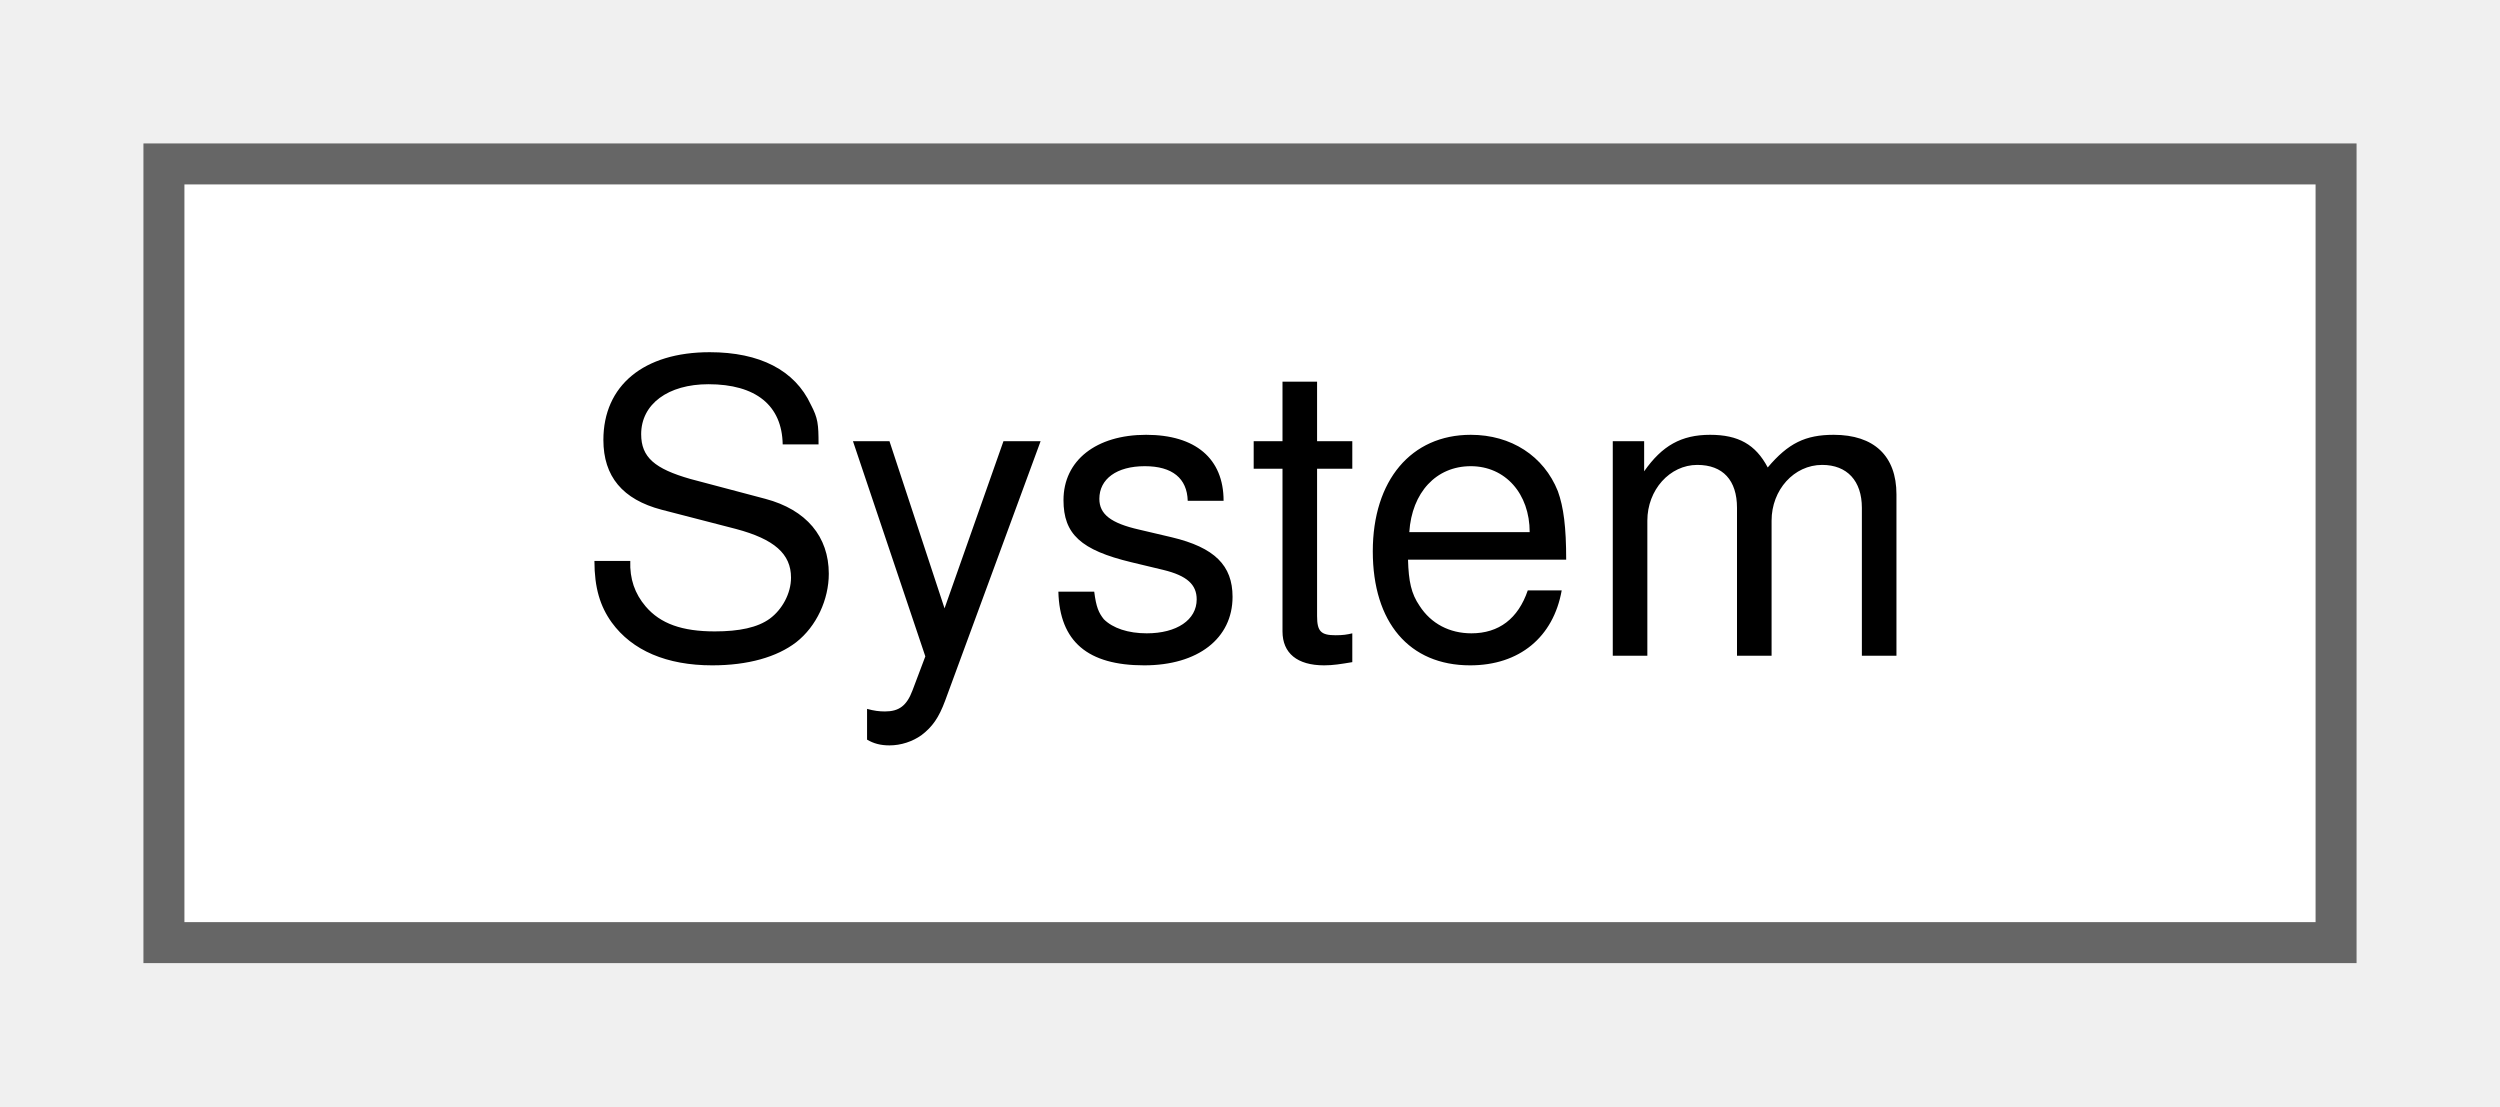
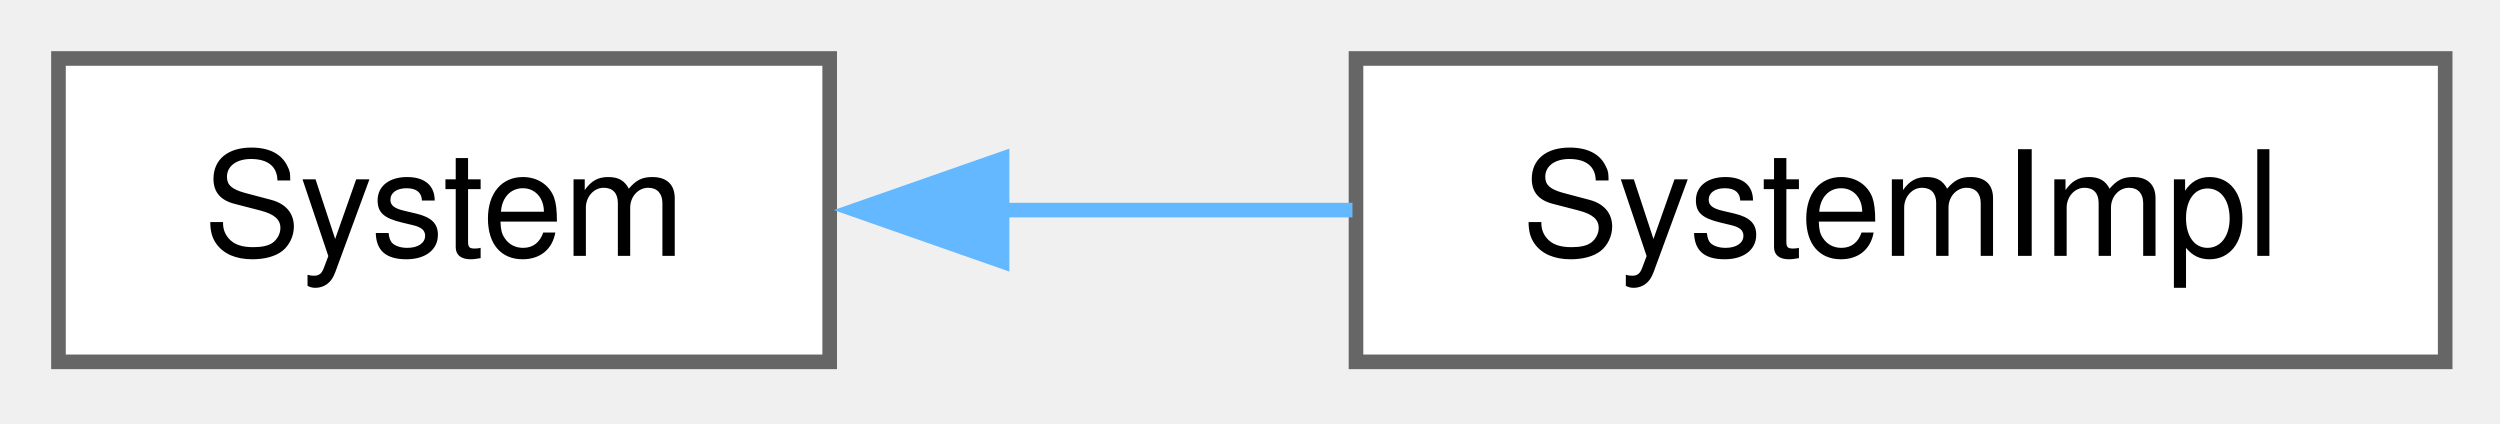
- <svg xmlns="http://www.w3.org/2000/svg" xmlns:xlink="http://www.w3.org/1999/xlink" width="61pt" height="27pt" viewBox="0.00 0.00 61.00 27.00">
-   <g id="graph0" class="graph" transform="scale(1 1) rotate(0) translate(4 23)">
+ <svg xmlns="http://www.w3.org/2000/svg" xmlns:xlink="http://www.w3.org/1999/xlink" width="171pt" height="29pt" viewBox="0.00 0.00 171.00 29.00">
+   <g id="graph0" class="graph" transform="scale(1 1) rotate(0) translate(4 24.75)">
    <g id="Node000000" class="node">
      <g id="a_Node000000">
        <a xlink:href="classSystem.html" target="_top" xlink:title="Representa um sistema contendo um valor associado.">
-           <polygon fill="white" stroke="#666666" points="53,-19 0,-19 0,0 53,0 53,-19" />
-           <text text-anchor="middle" x="26.5" y="-7" font-family="Helvetica,sans-Serif" font-size="10.00">System</text>
+           <polygon fill="white" stroke="#666666" points="52.75,-20.75 0,-20.75 0,0 52.75,0 52.75,-20.75" />
+           <text xml:space="preserve" text-anchor="middle" x="26.38" y="-7.25" font-family="Helvetica,sans-Serif" font-size="10.00">System</text>
+         </a>
+       </g>
+     </g>
+     <g id="Node000001" class="node">
+       <g id="a_Node000001">
+         <a xlink:href="classSystemImpl.html" target="_top" xlink:title=" ">
+           <polygon fill="white" stroke="#666666" points="163.25,-20.75 88.75,-20.75 88.75,0 163.25,0 163.25,-20.75" />
+           <text xml:space="preserve" text-anchor="middle" x="126" y="-7.25" font-family="Helvetica,sans-Serif" font-size="10.00">SystemImpl</text>
+         </a>
+       </g>
+     </g>
+     <g id="edge5_Node000000_Node000001" class="edge">
+       <g id="a_edge5_Node000000_Node000001">
+         <a xlink:title=" ">
+           <path fill="none" stroke="#63b8ff" d="M64.51,-10.38C72.38,-10.38 80.67,-10.38 88.51,-10.38" />
+           <polygon fill="#63b8ff" stroke="#63b8ff" points="64.54,-6.88 54.54,-10.38 64.54,-13.88 64.54,-6.88" />
        </a>
      </g>
    </g>
  </g>
</svg>
